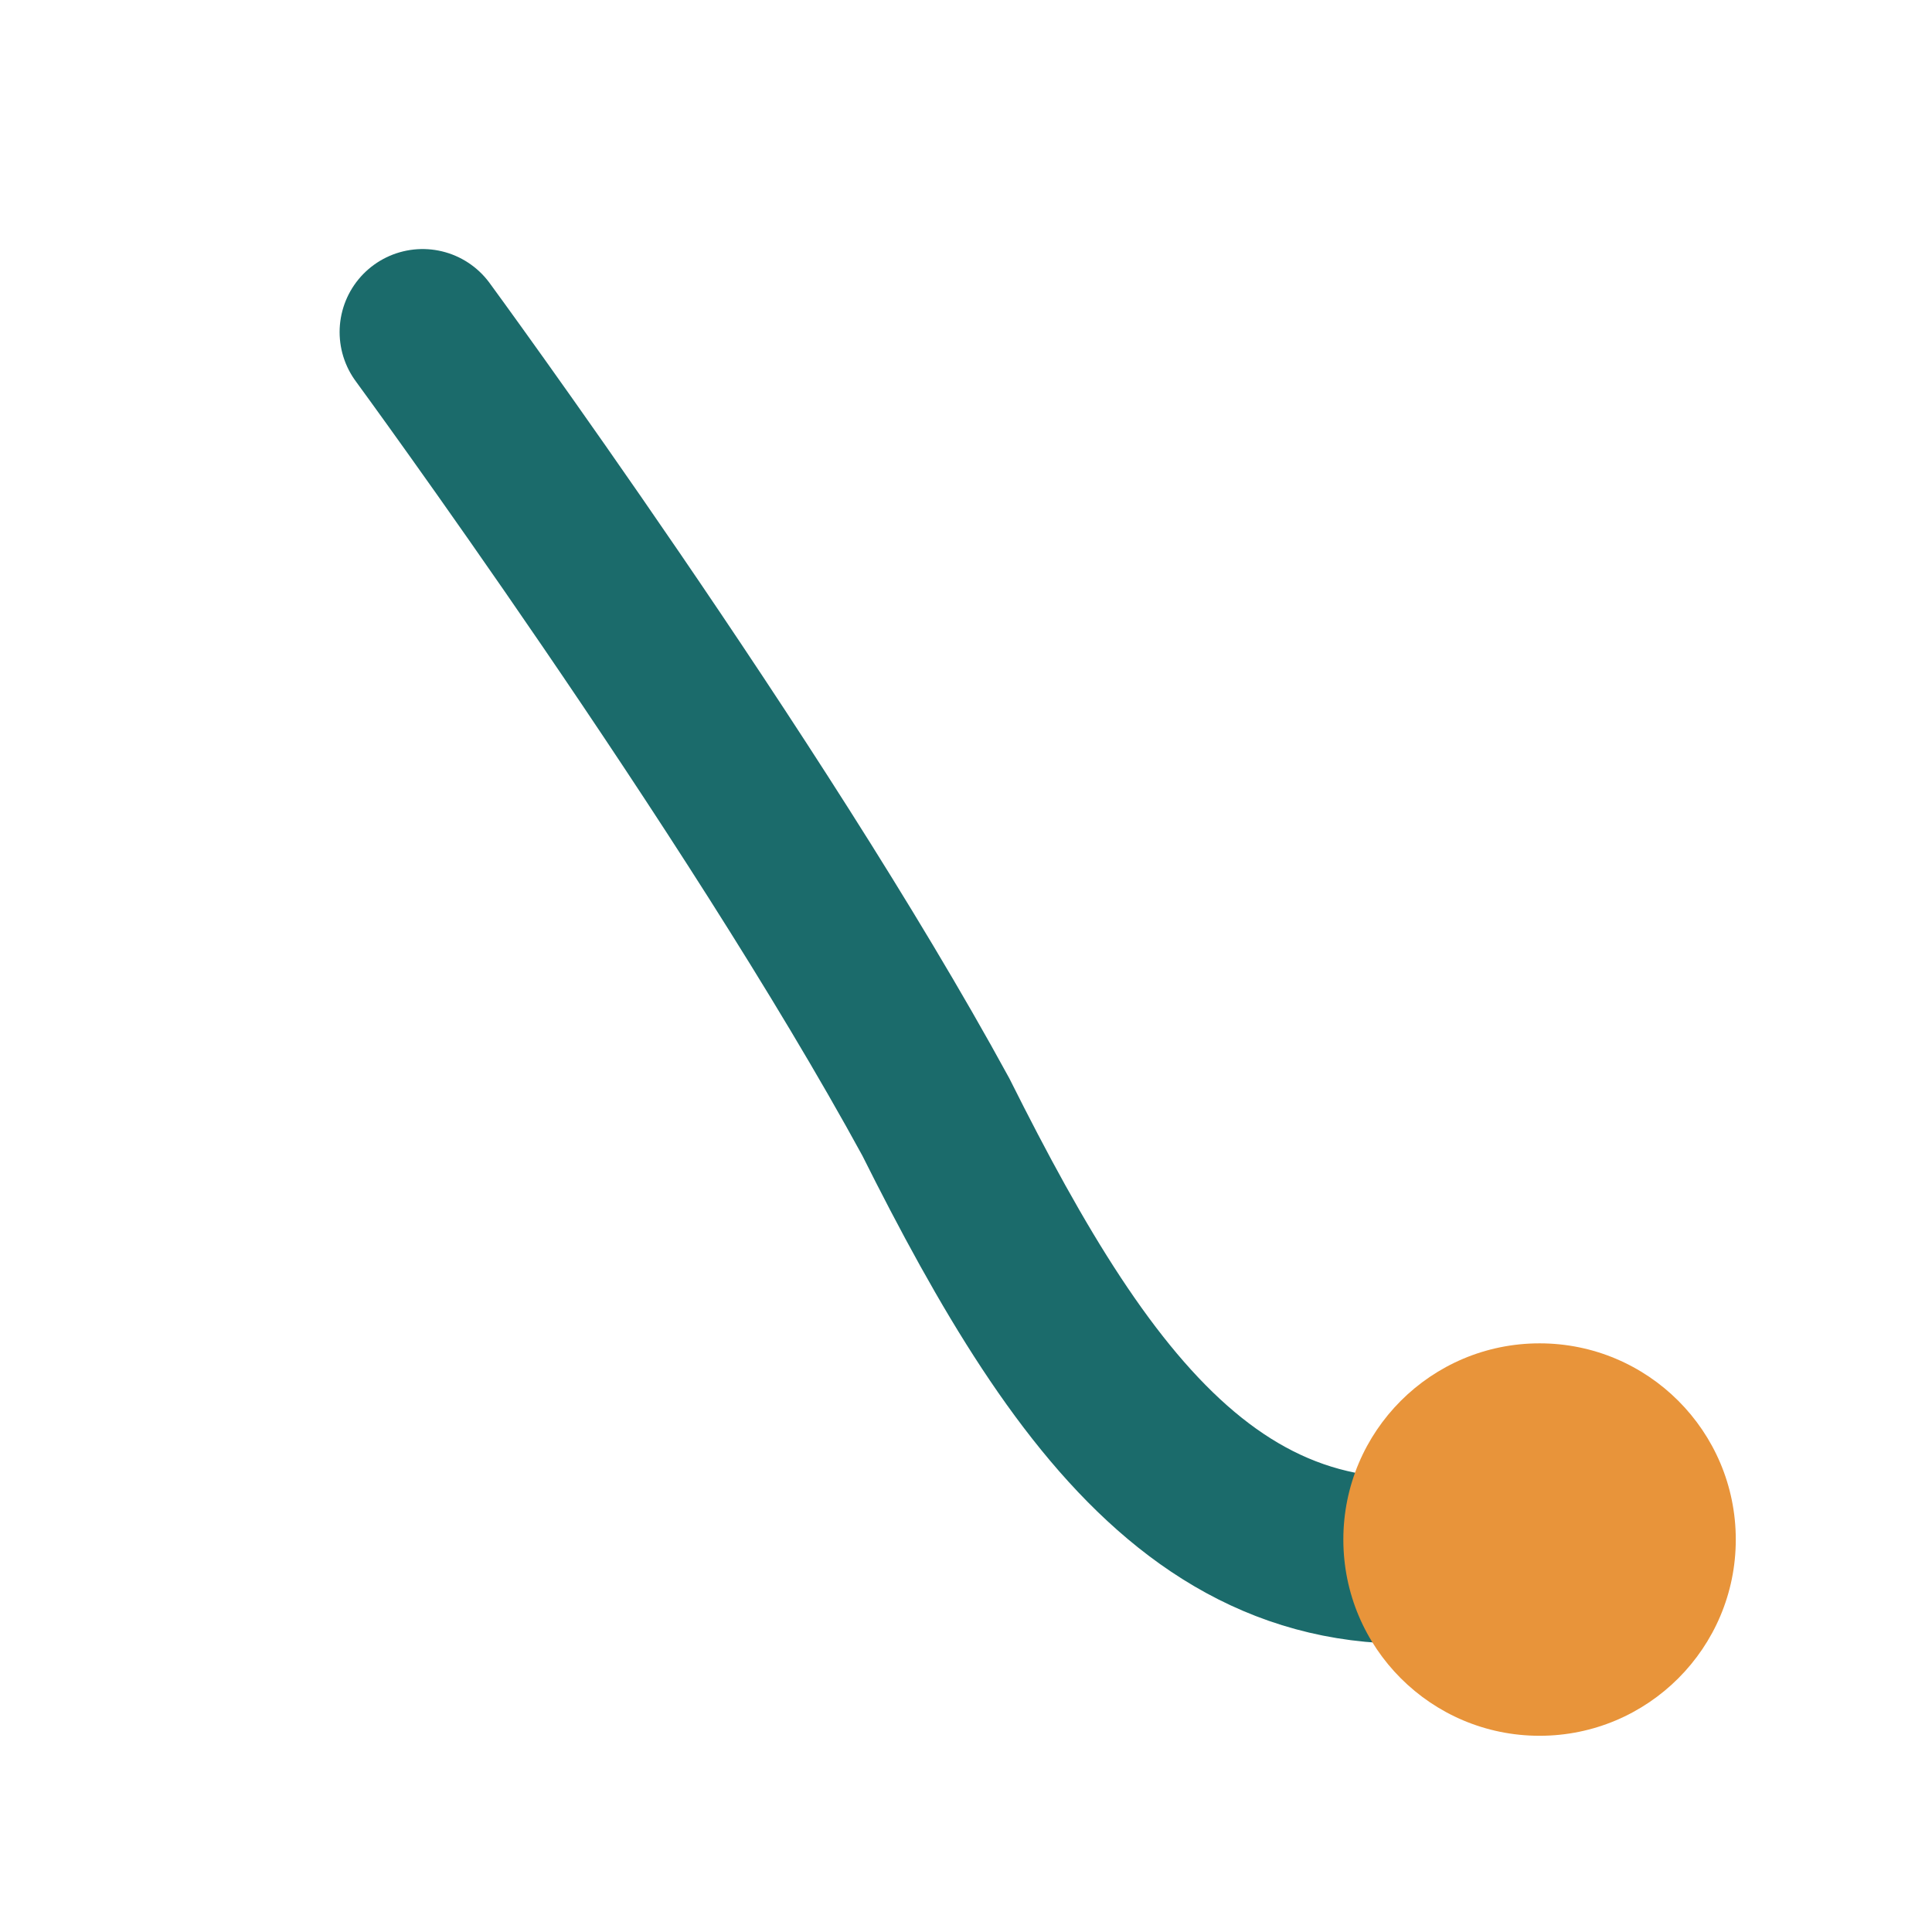
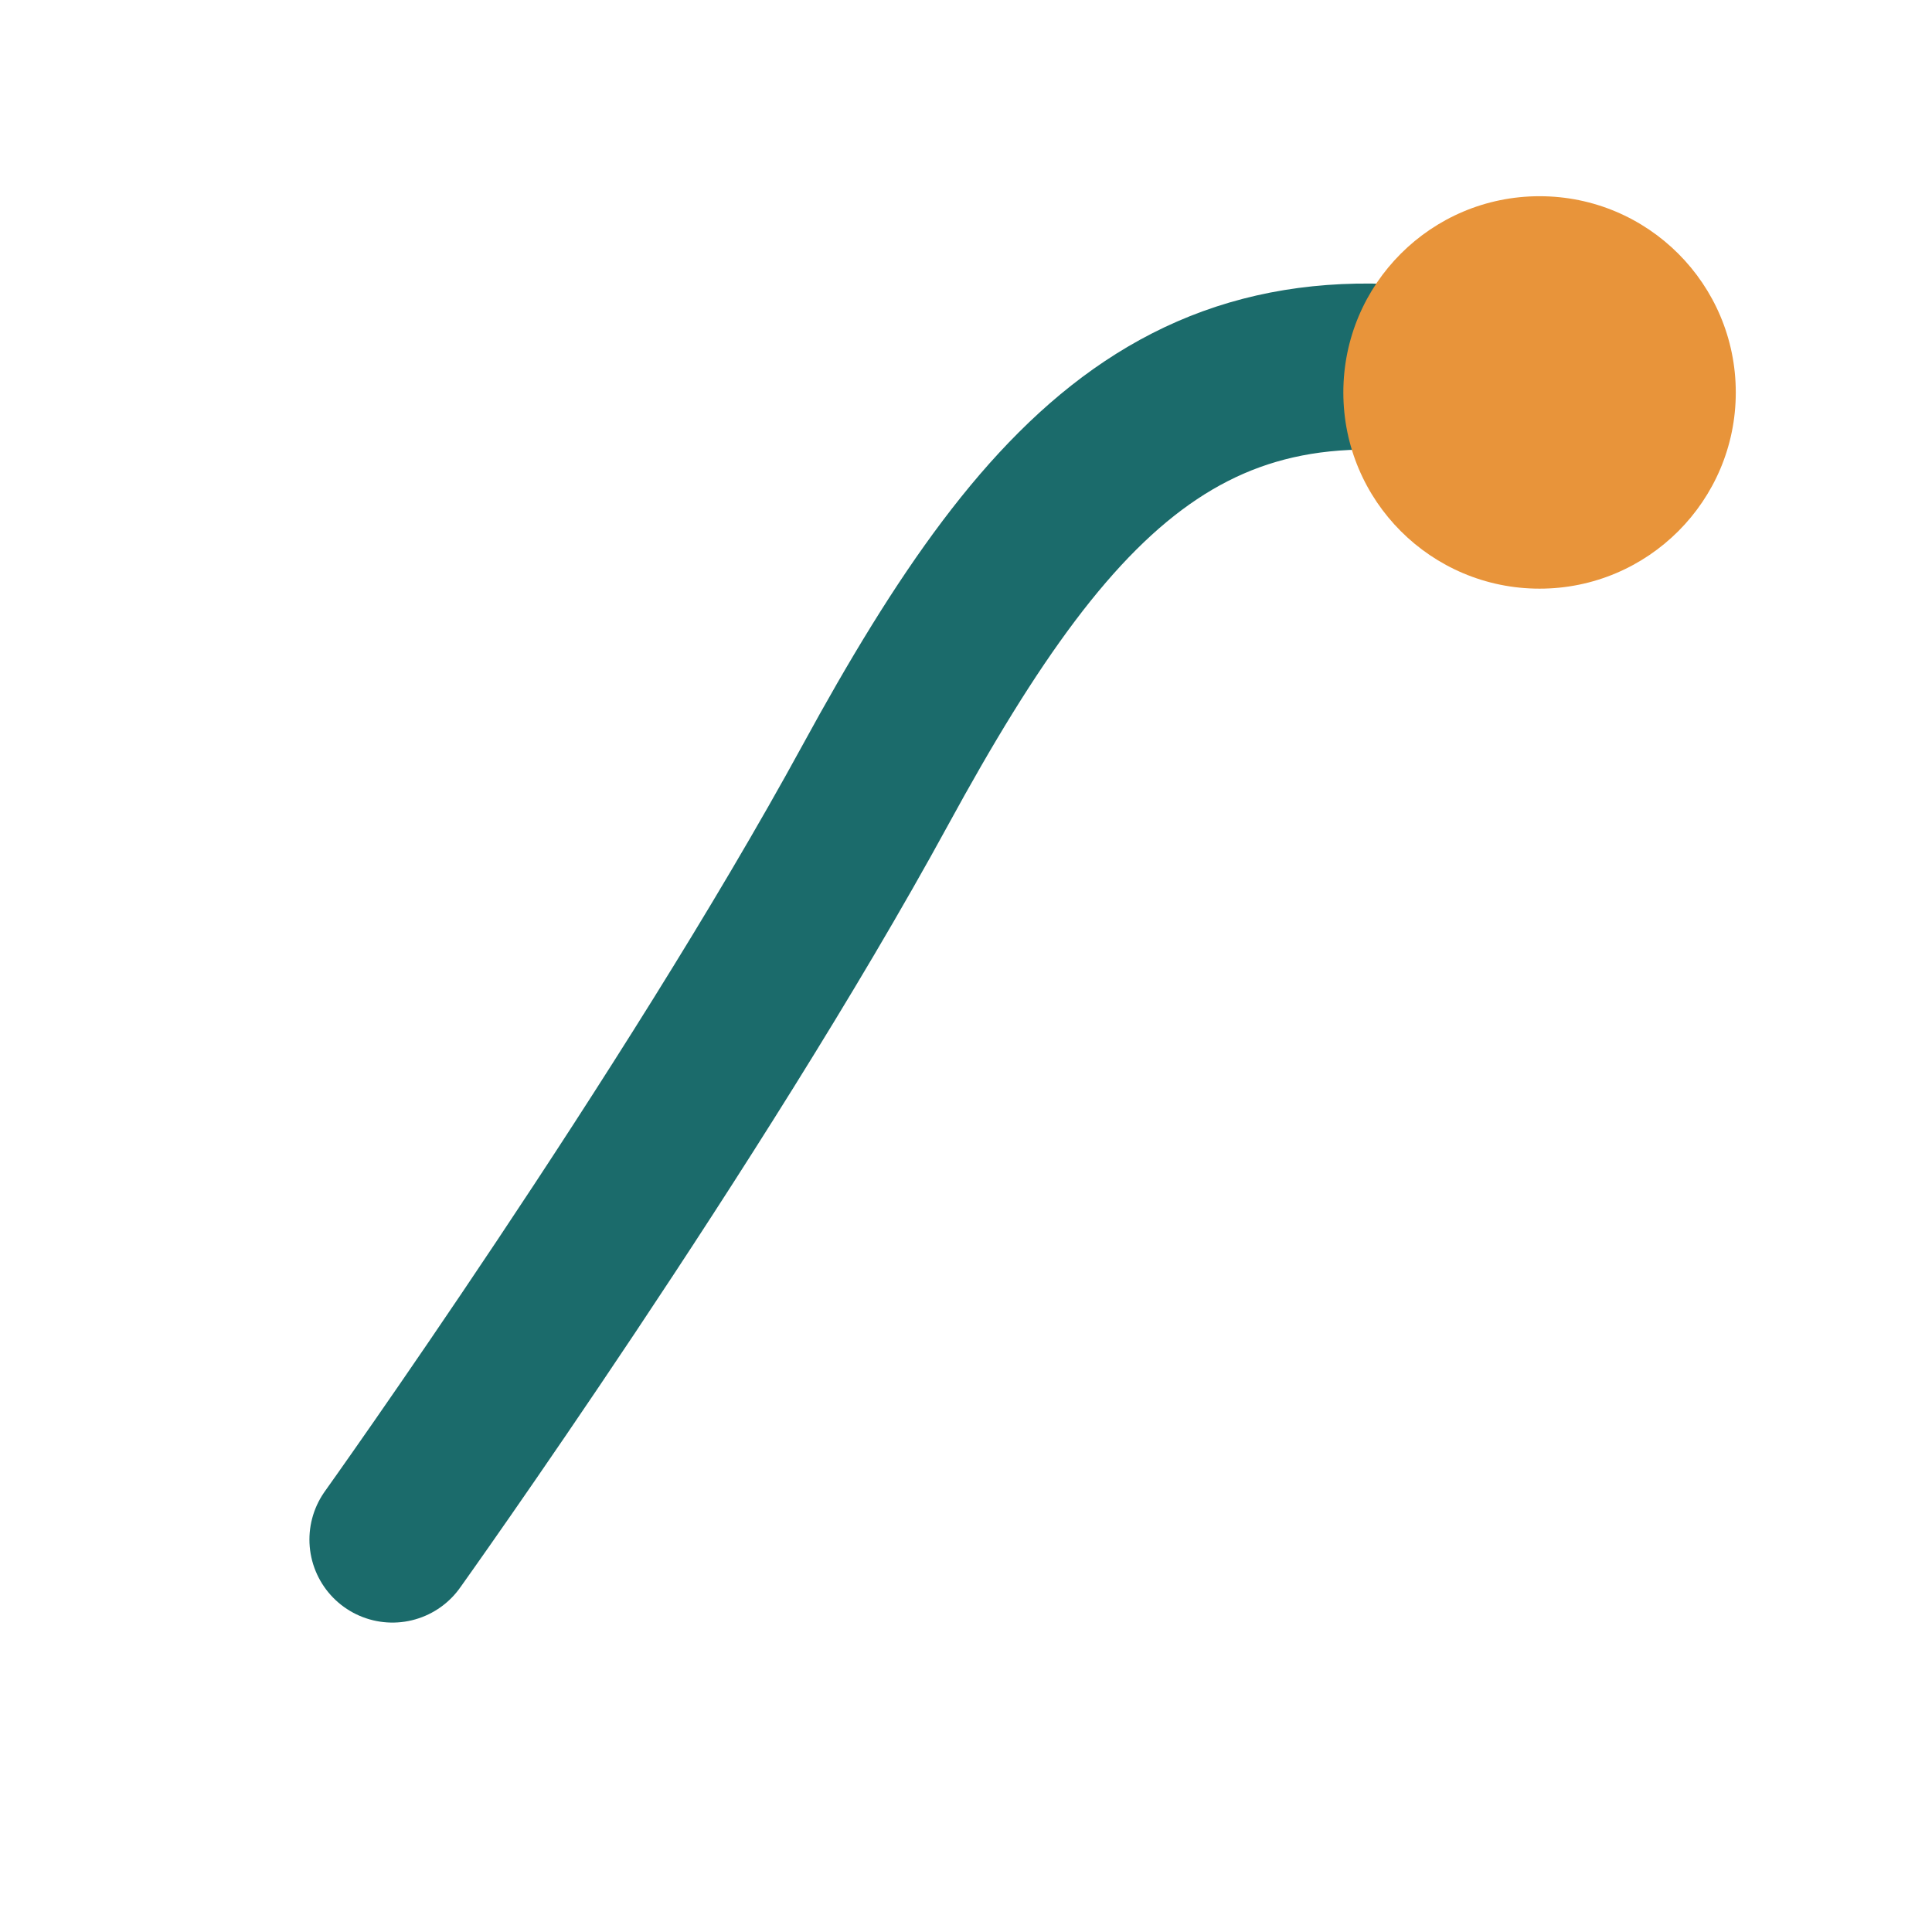
<svg xmlns="http://www.w3.org/2000/svg" viewBox="0 0 32 32" fill="none" aria-hidden="true">
-   <path d="M7 5.5C7 5.5 12.5 13 15.5 18.5C18 23.5 20.5 27 25.5 25.5" stroke="#1B6B6B" stroke-width="2.75" stroke-linecap="round" />
-   <circle cx="25.5" cy="25.5" r="3.25" fill="#E8943A" />
+   <path d="M6.5 25.5C6.5 25.5 11.5 18.5 14.5 13C17.5 7.5 20 5 25.5 6.5" stroke="#1B6B6B" stroke-width="2.75" stroke-linecap="round" />
+   <circle cx="25.5" cy="6.5" r="3.25" fill="#E8943A" />
</svg>
